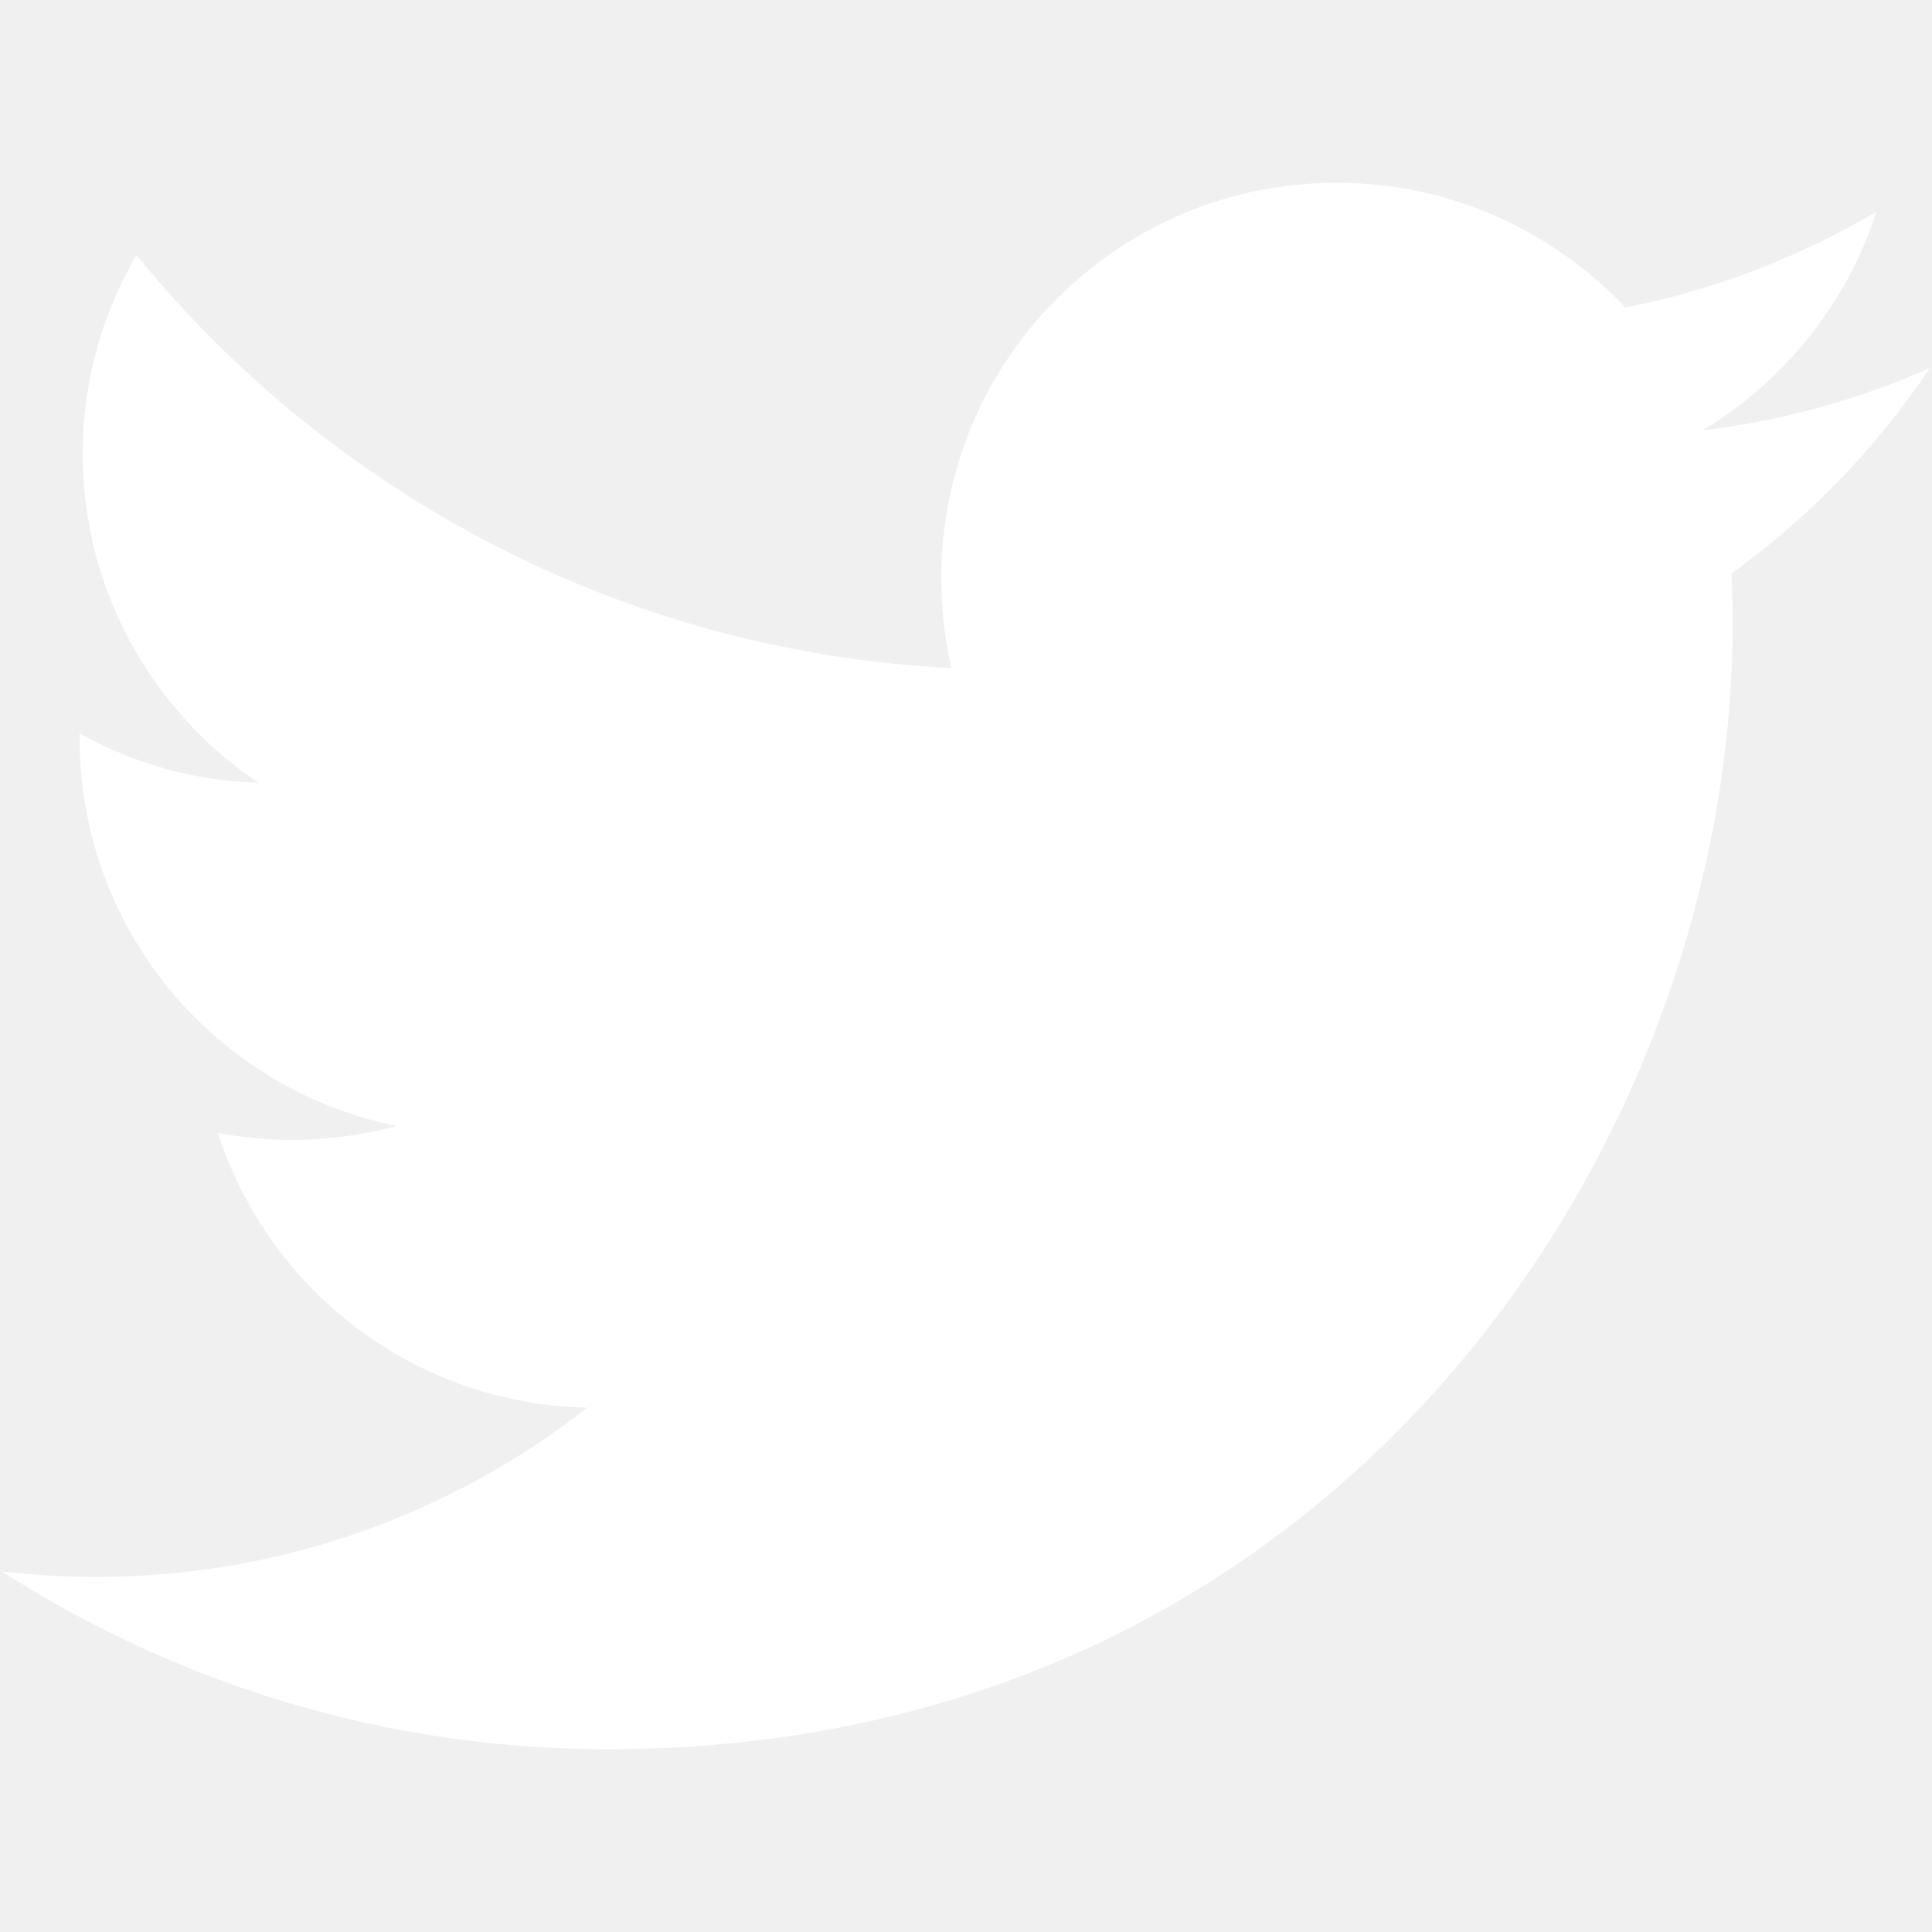
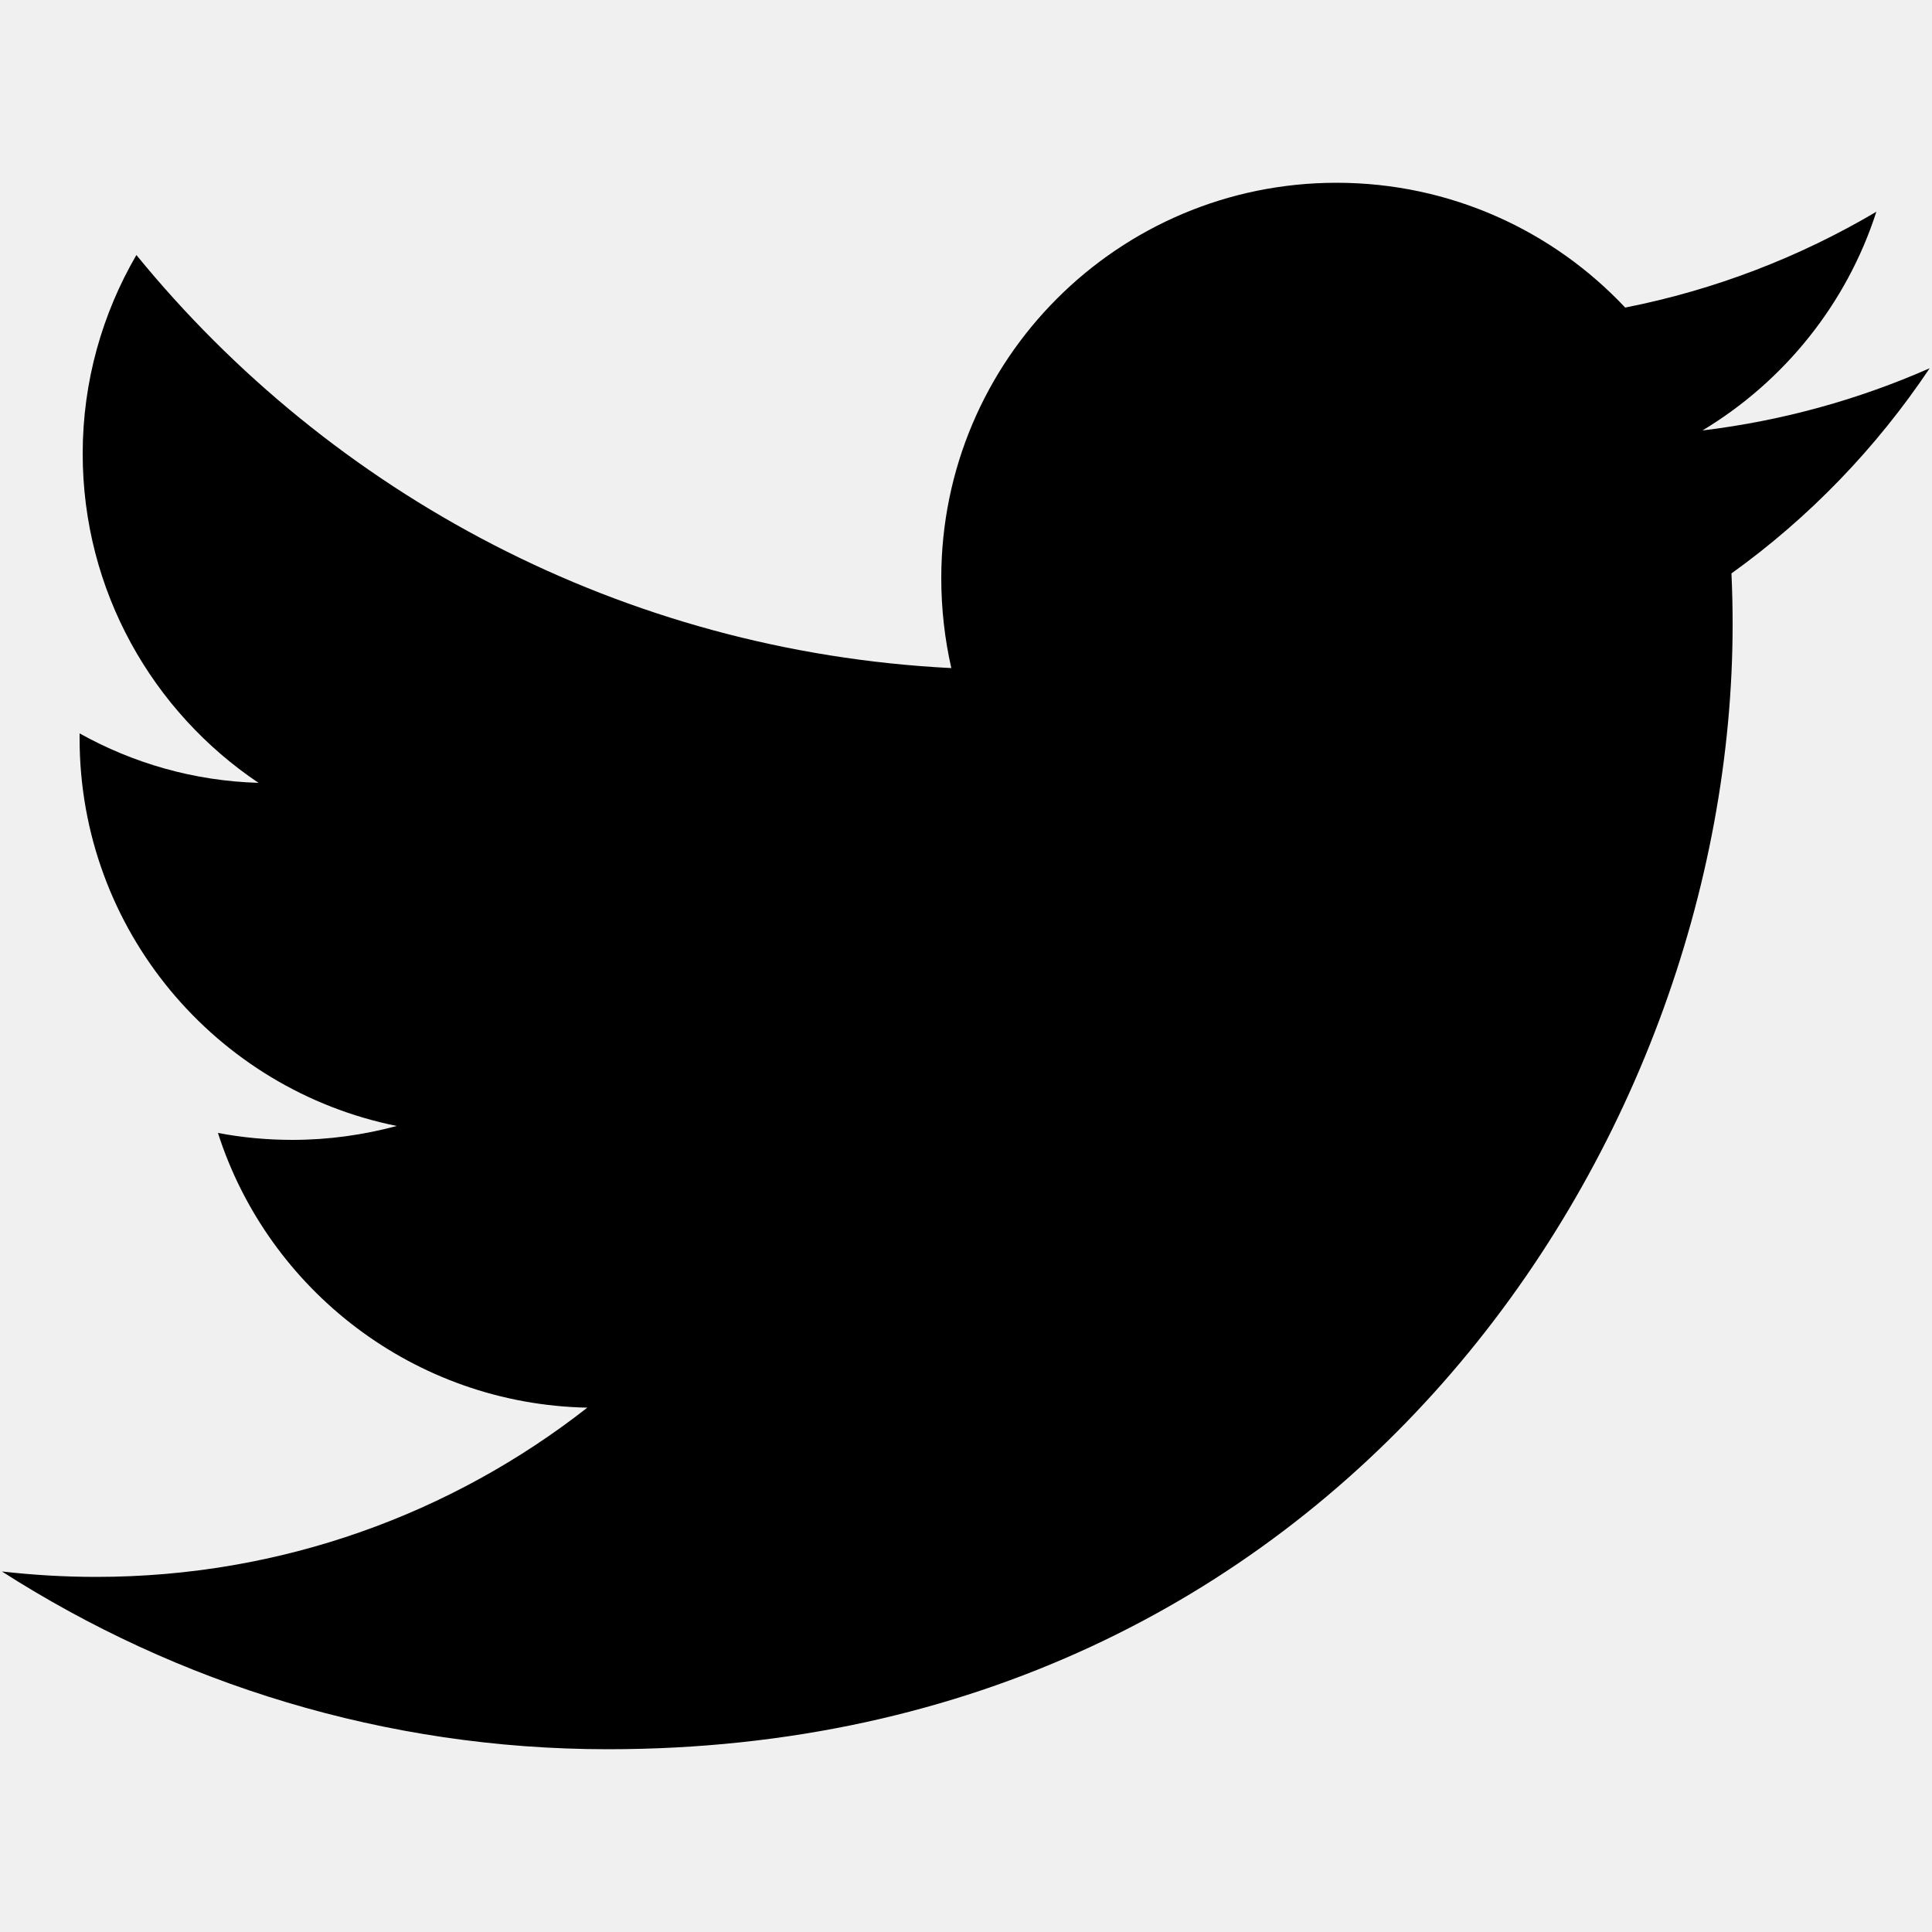
- <svg xmlns="http://www.w3.org/2000/svg" version="1.1" baseProfile="tiny" id="Layer_1" x="0px" y="0px" width="500px" height="500px" viewBox="0 0 500 500" xml:space="preserve">
-   <path fill="#FFFFFF" d="M499.4,95.3c-18.4,8.1-38.1,13.6-58.8,16.1c21.1-12.7,37.3-32.7,45-56.6c-19.8,11.7-41.7,20.2-65,24.8  c-18.7-19.9-45.3-32.3-74.7-32.3c-56.5,0-102.3,45.8-102.3,102.3c0,8,0.9,15.8,2.6,23.3c-85-4.3-160.4-45-210.9-106.9  c-8.8,15.1-13.9,32.7-13.9,51.4c0,35.5,18.1,66.8,45.5,85.2c-16.8-0.5-32.5-5.1-46.3-12.8c0,0.4,0,0.9,0,1.3  c0,49.6,35.3,90.9,82.1,100.3c-8.6,2.3-17.6,3.6-27,3.6c-6.6,0-13-0.6-19.3-1.8c13,40.6,50.8,70.2,95.6,71.1  c-35,27.4-79.1,43.8-127.1,43.8c-8.3,0-16.4-0.5-24.4-1.4c45.3,29,99.1,46,156.8,46c188.2,0,291.1-155.9,291.1-291.1  c0-4.4-0.1-8.8-0.3-13.2C468.3,133.9,485.6,115.9,499.4,95.3z" />
+ <svg xmlns="http://www.w3.org/2000/svg" version="1.1" class="icon" alt="twitter" baseProfile="tiny" id="Layer_1" x="0px" y="0px" width="500px" height="500px" viewBox="0 0 500 500" xml:space="preserve">
+   <path d="M499.4,95.3c-18.4,8.1-38.1,13.6-58.8,16.1c21.1-12.7,37.3-32.7,45-56.6c-19.8,11.7-41.7,20.2-65,24.8  c-18.7-19.9-45.3-32.3-74.7-32.3c-56.5,0-102.3,45.8-102.3,102.3c0,8,0.9,15.8,2.6,23.3c-85-4.3-160.4-45-210.9-106.9  c-8.8,15.1-13.9,32.7-13.9,51.4c0,35.5,18.1,66.8,45.5,85.2c-16.8-0.5-32.5-5.1-46.3-12.8c0,0.4,0,0.9,0,1.3  c0,49.6,35.3,90.9,82.1,100.3c-8.6,2.3-17.6,3.6-27,3.6c-6.6,0-13-0.6-19.3-1.8c13,40.6,50.8,70.2,95.6,71.1  c-35,27.4-79.1,43.8-127.1,43.8c-8.3,0-16.4-0.5-24.4-1.4c45.3,29,99.1,46,156.8,46c188.2,0,291.1-155.9,291.1-291.1  c0-4.4-0.1-8.8-0.3-13.2C468.3,133.9,485.6,115.9,499.4,95.3z" />
</svg>
